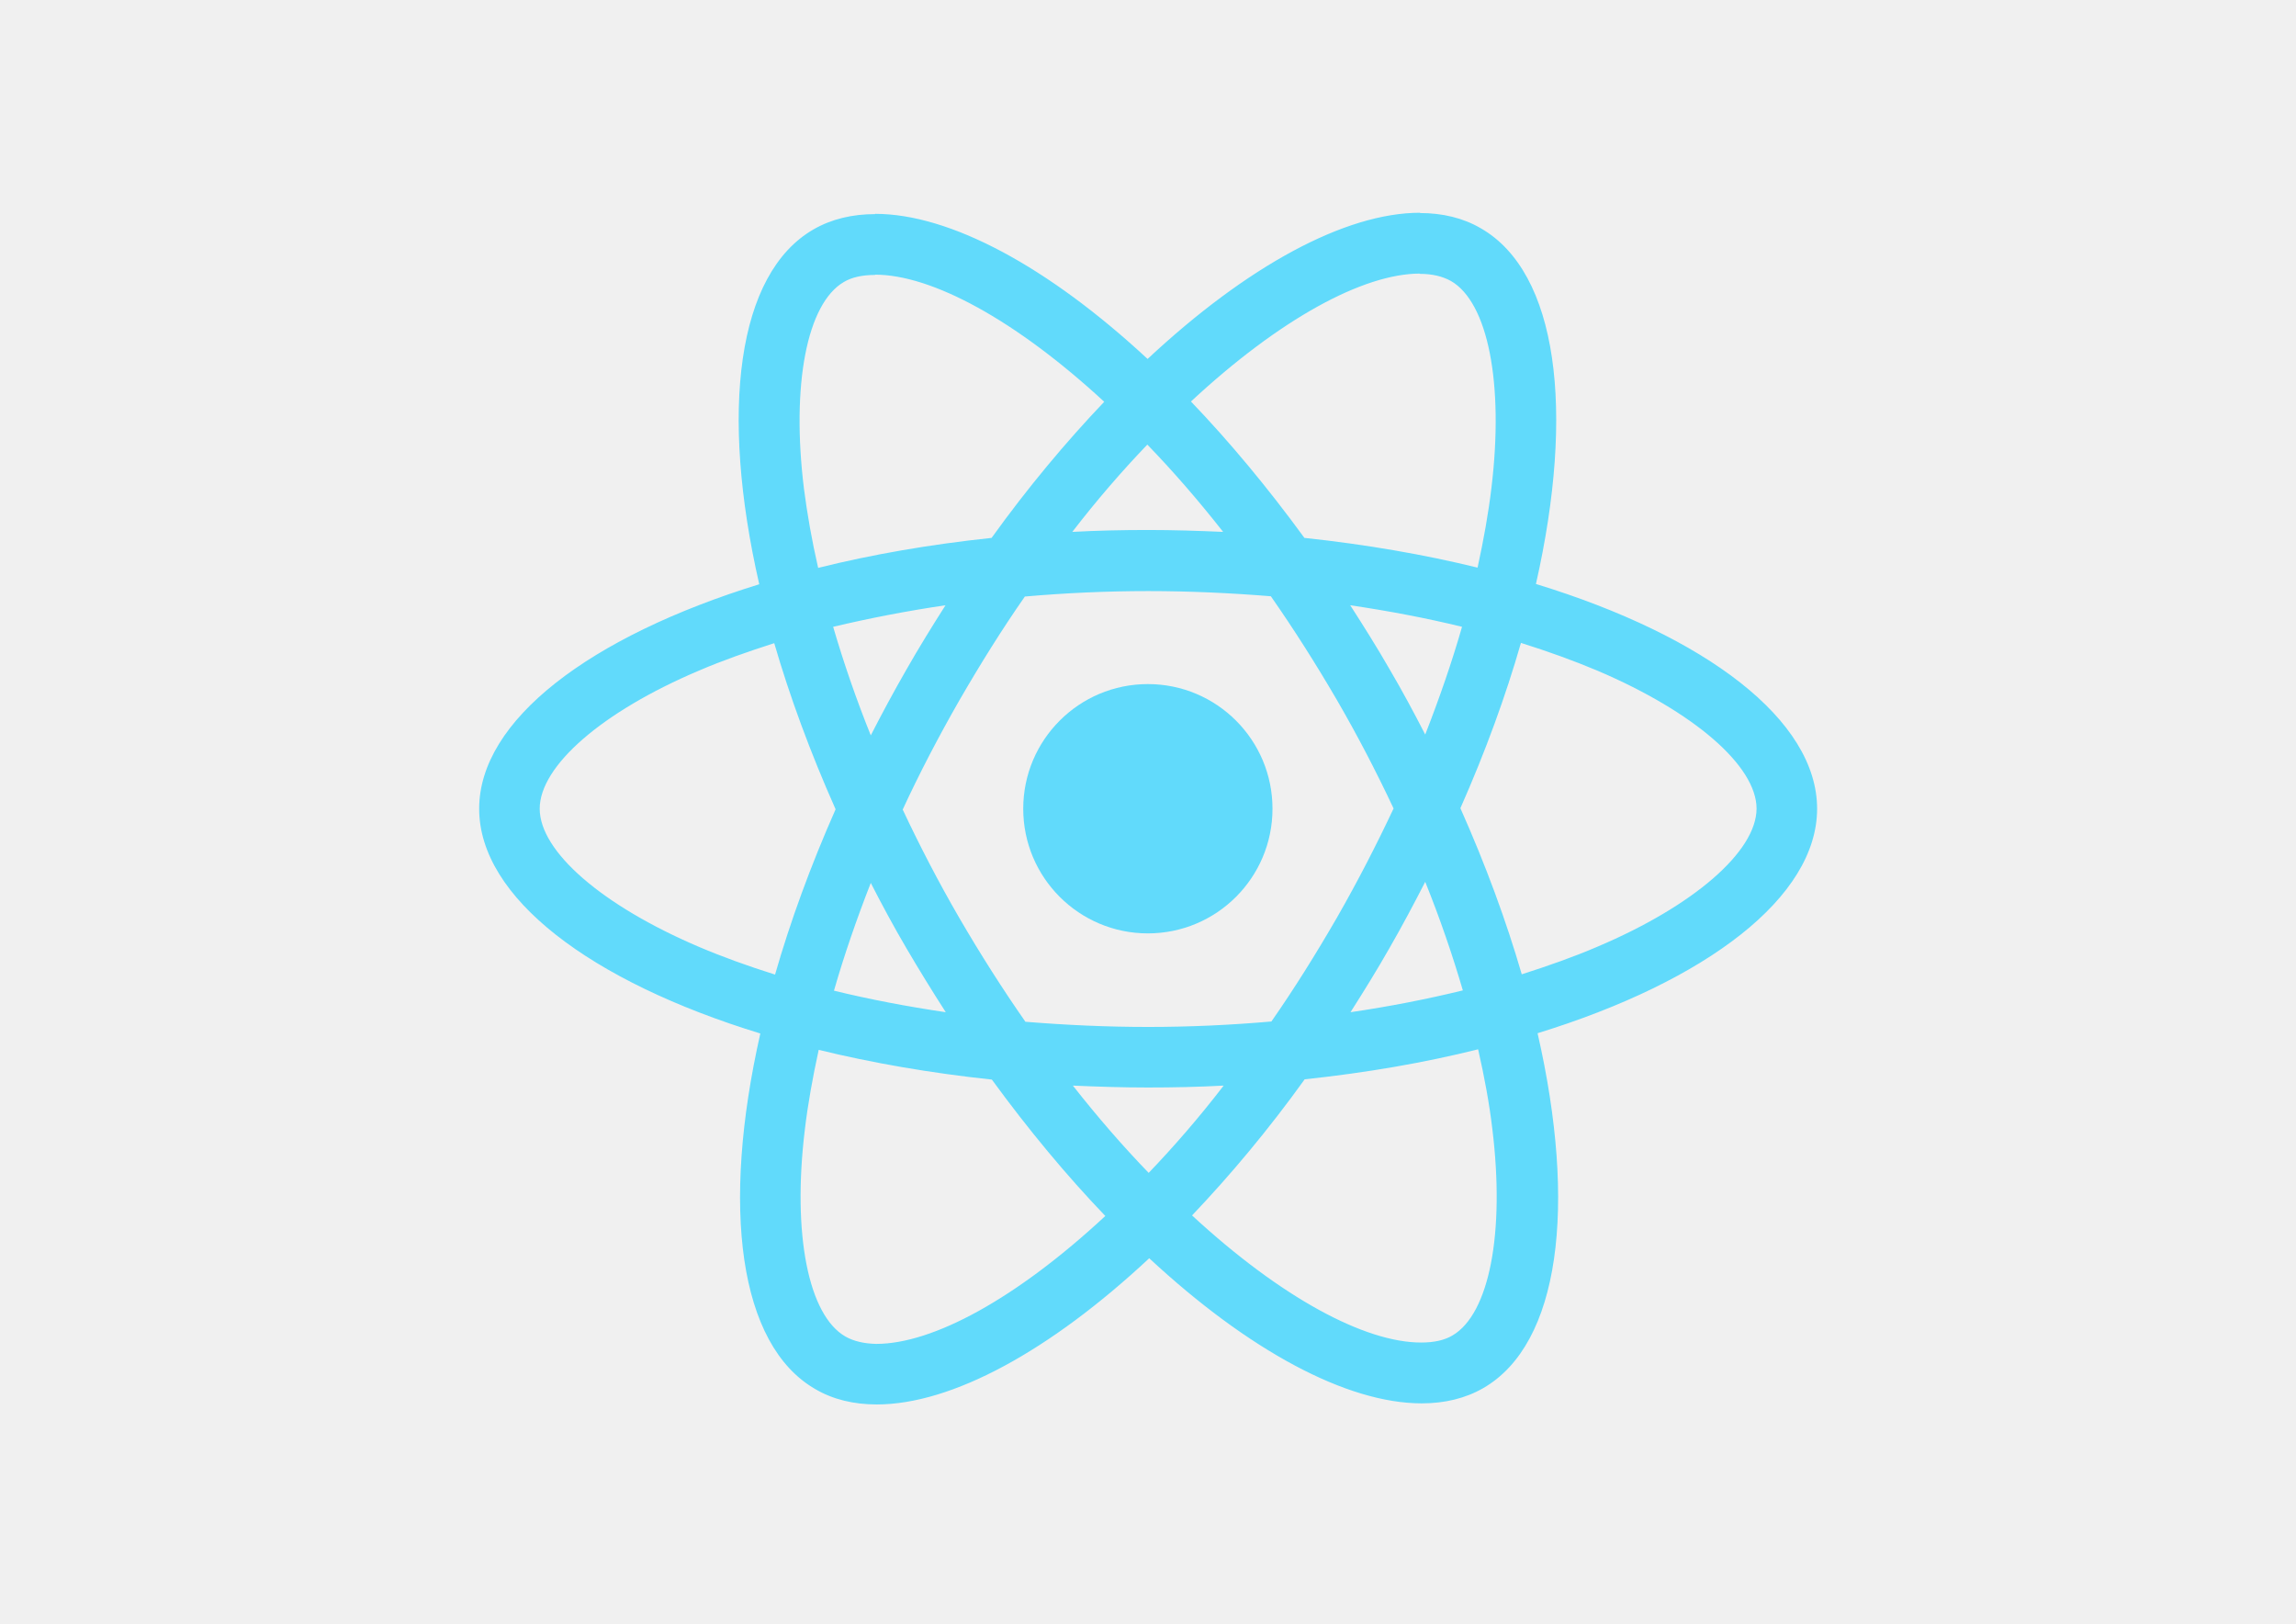
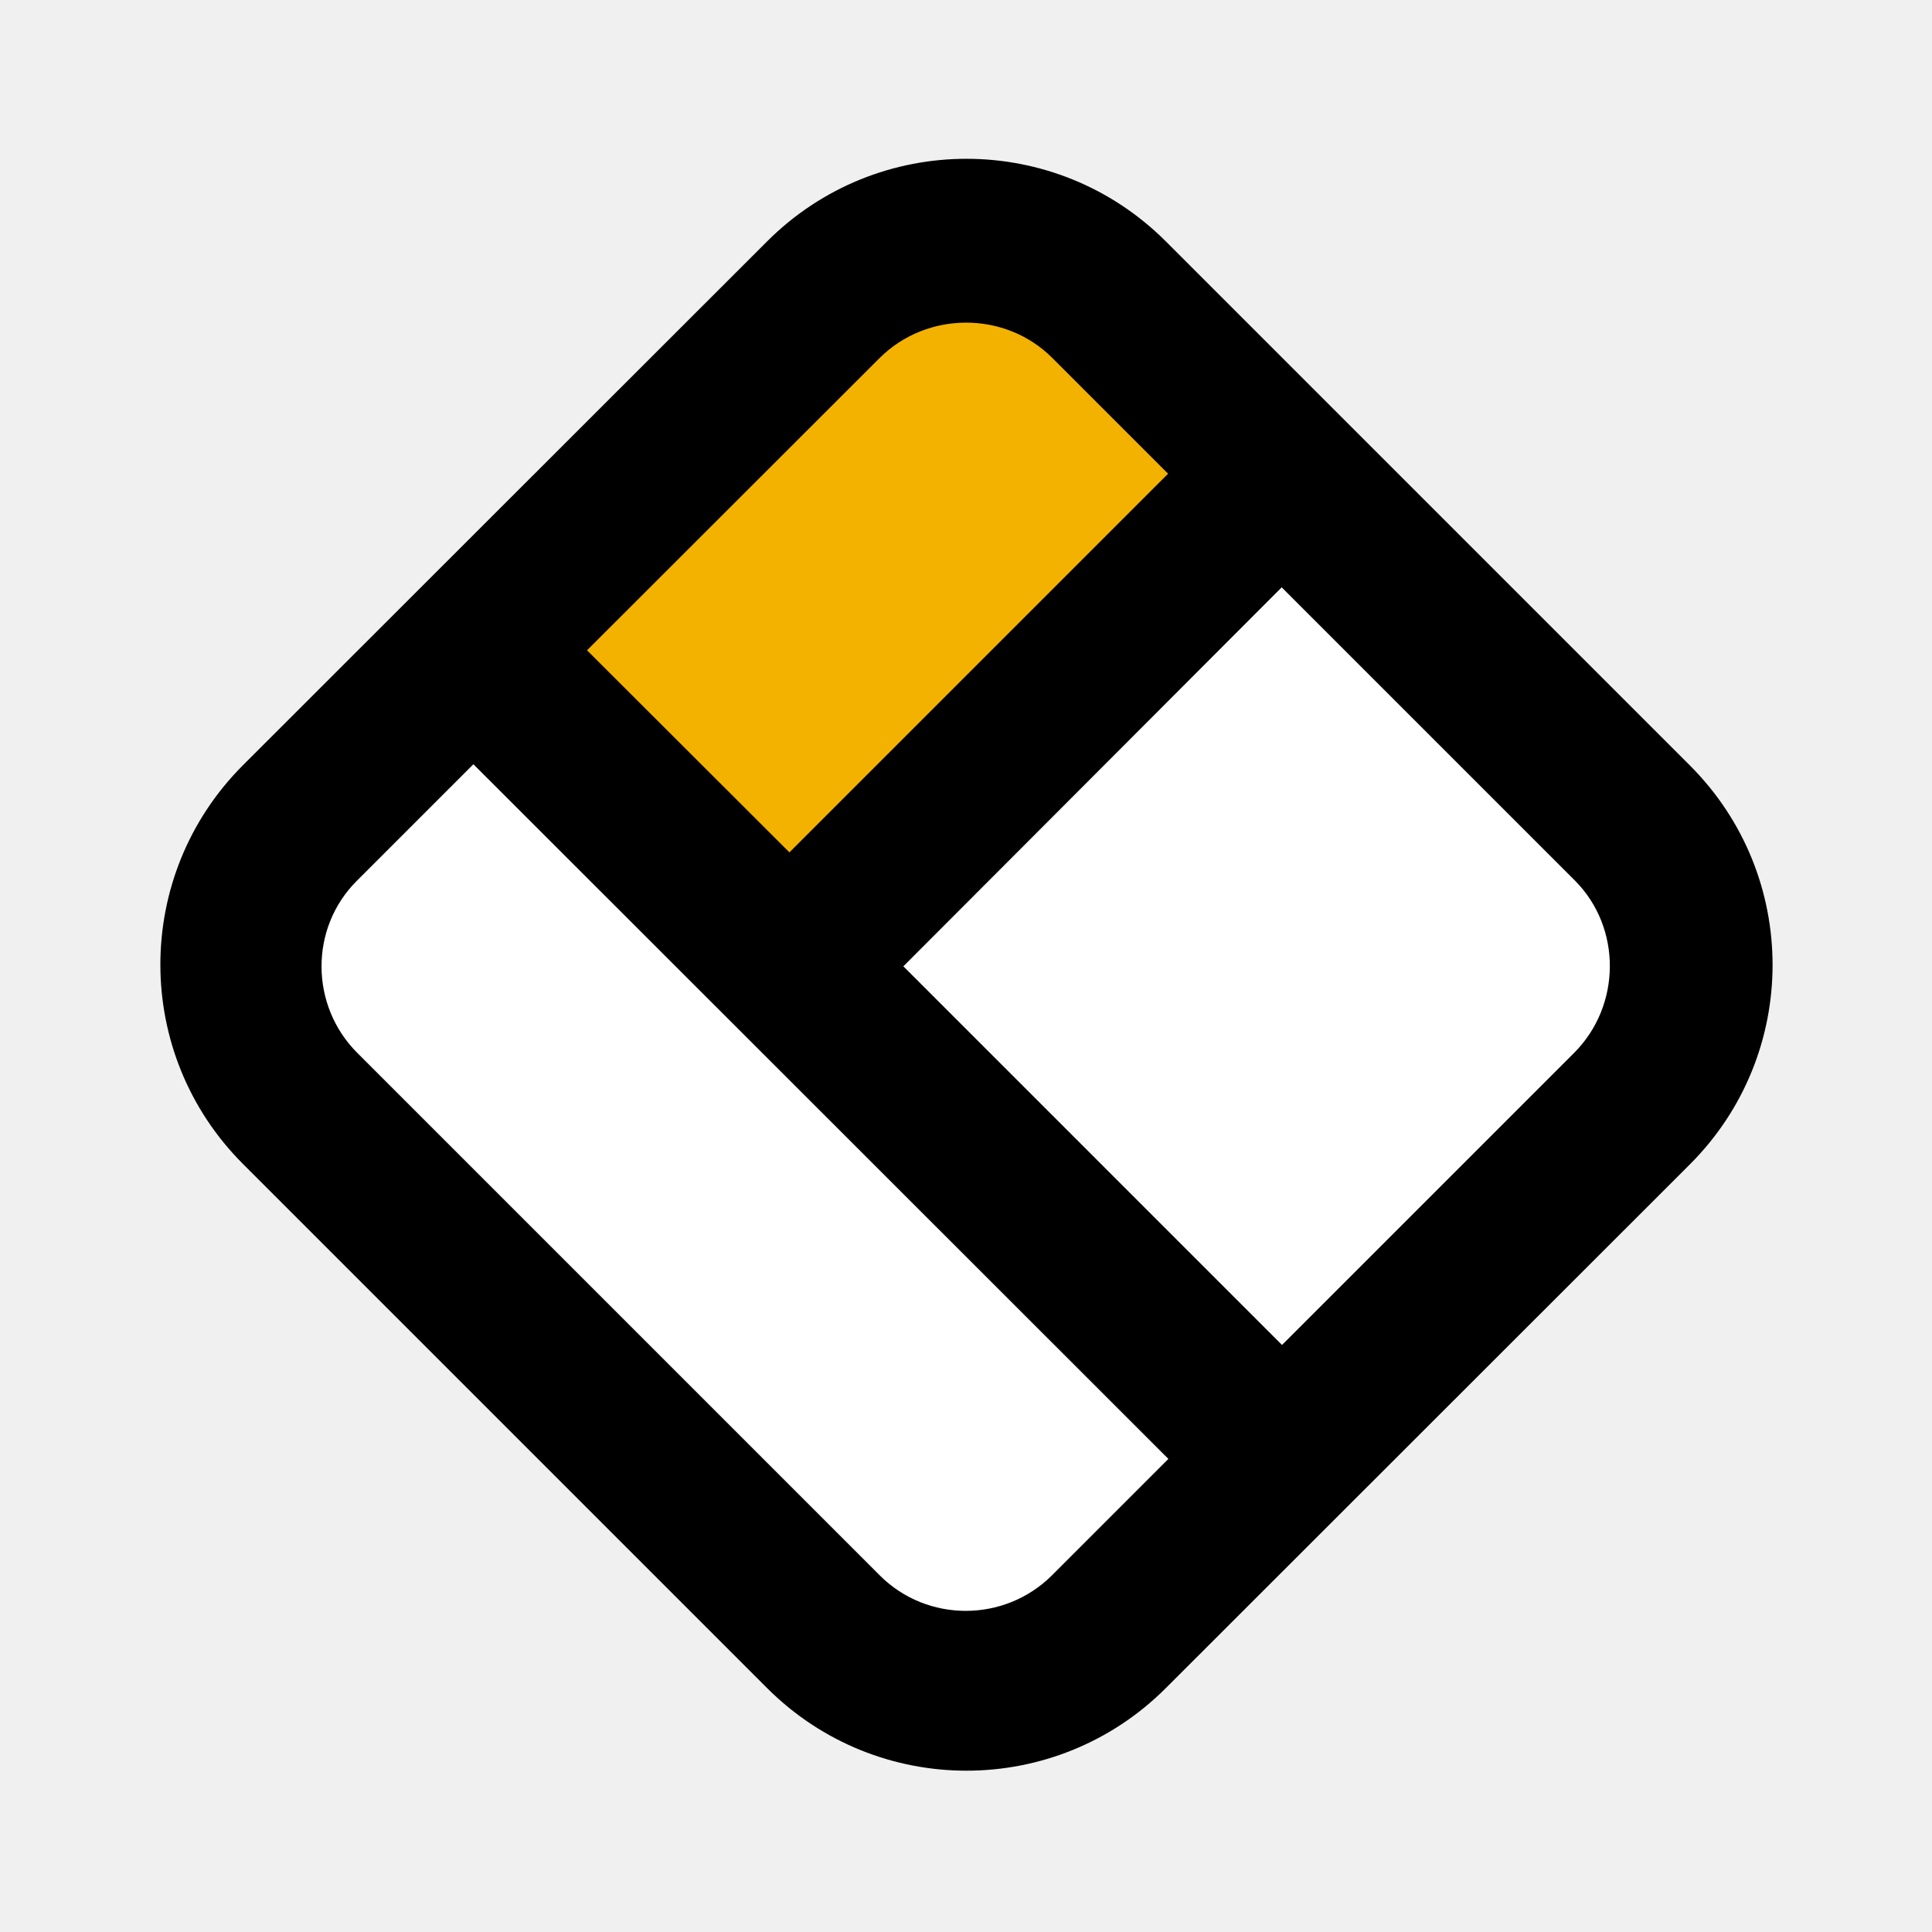
- <svg xmlns="http://www.w3.org/2000/svg" viewBox="0 0 841.9 595.3">
-   <g fill="#61DAFB">
-     <path d="M666.3 296.5c0-32.5-40.7-63.3-103.1-82.4 14.4-63.6 8-114.2-20.2-130.4-6.5-3.8-14.1-5.6-22.4-5.6v22.3c4.6 0 8.3.9 11.4 2.6 13.6 7.8 19.5 37.5 14.9 75.7-1.1 9.4-2.9 19.3-5.1 29.4-19.6-4.8-41-8.5-63.5-10.9-13.5-18.5-27.5-35.3-41.6-50 32.6-30.3 63.2-46.9 84-46.9V78c-27.5 0-63.5 19.6-99.9 53.6-36.4-33.8-72.4-53.2-99.9-53.2v22.3c20.7 0 51.4 16.5 84 46.6-14 14.7-28 31.4-41.3 49.9-22.6 2.4-44 6.1-63.6 11-2.3-10-4-19.7-5.2-29-4.7-38.2 1.1-67.9 14.6-75.8 3-1.8 6.9-2.6 11.5-2.6V78.5c-8.4 0-16 1.8-22.6 5.6-28.1 16.2-34.4 66.7-19.9 130.1-62.2 19.2-102.7 49.9-102.7 82.3 0 32.5 40.7 63.3 103.1 82.4-14.4 63.6-8 114.2 20.2 130.4 6.5 3.8 14.1 5.6 22.5 5.6 27.5 0 63.5-19.6 99.9-53.6 36.4 33.8 72.4 53.2 99.9 53.2 8.4 0 16-1.8 22.6-5.6 28.1-16.2 34.4-66.7 19.9-130.1 62-19.1 102.5-49.9 102.5-82.3zm-130.2-66.7c-3.7 12.9-8.3 26.2-13.5 39.5-4.1-8-8.4-16-13.1-24-4.6-8-9.5-15.8-14.4-23.4 14.2 2.1 27.9 4.7 41 7.9zm-45.8 106.5c-7.8 13.5-15.8 26.3-24.1 38.2-14.9 1.3-30 2-45.2 2-15.1 0-30.2-.7-45-1.9-8.3-11.9-16.4-24.6-24.2-38-7.6-13.1-14.5-26.4-20.8-39.8 6.2-13.4 13.2-26.8 20.7-39.9 7.8-13.5 15.8-26.3 24.1-38.2 14.9-1.3 30-2 45.2-2 15.1 0 30.2.7 45 1.9 8.3 11.9 16.4 24.6 24.2 38 7.6 13.1 14.5 26.4 20.8 39.8-6.3 13.4-13.2 26.8-20.7 39.9zm32.3-13c5.4 13.4 10 26.8 13.8 39.8-13.1 3.2-26.9 5.9-41.2 8 4.9-7.7 9.8-15.6 14.4-23.7 4.6-8 8.9-16.1 13-24.1zM421.2 430c-9.3-9.6-18.6-20.3-27.8-32 9 .4 18.2.7 27.5.7 9.4 0 18.7-.2 27.8-.7-9 11.7-18.3 22.4-27.5 32zm-74.4-58.9c-14.2-2.1-27.9-4.7-41-7.9 3.7-12.9 8.3-26.2 13.5-39.5 4.1 8 8.4 16 13.1 24 4.7 8 9.5 15.8 14.4 23.4zM420.7 163c9.3 9.6 18.6 20.3 27.8 32-9-.4-18.2-.7-27.5-.7-9.4 0-18.7.2-27.8.7 9-11.7 18.3-22.4 27.5-32zm-74 58.9c-4.9 7.7-9.8 15.6-14.4 23.7-4.6 8-8.9 16-13 24-5.4-13.4-10-26.8-13.8-39.8 13.1-3.1 26.9-5.8 41.2-7.9zm-90.5 125.2c-35.4-15.1-58.3-34.9-58.3-50.6 0-15.7 22.9-35.6 58.3-50.6 8.6-3.7 18-7 27.7-10.1 5.7 19.6 13.2 40 22.5 60.9-9.2 20.8-16.6 41.1-22.2 60.6-9.9-3.1-19.3-6.5-28-10.2zM310 490c-13.6-7.8-19.5-37.5-14.9-75.7 1.1-9.4 2.9-19.3 5.1-29.4 19.6 4.8 41 8.5 63.5 10.9 13.5 18.5 27.5 35.3 41.6 50-32.6 30.3-63.2 46.9-84 46.9-4.5-.1-8.3-1-11.3-2.7zm237.2-76.2c4.7 38.2-1.1 67.9-14.6 75.8-3 1.8-6.9 2.6-11.5 2.6-20.7 0-51.4-16.5-84-46.6 14-14.7 28-31.4 41.3-49.9 22.6-2.4 44-6.1 63.6-11 2.3 10.1 4.1 19.8 5.2 29.1zm38.5-66.7c-8.6 3.7-18 7-27.7 10.1-5.7-19.6-13.2-40-22.5-60.9 9.2-20.8 16.6-41.1 22.2-60.6 9.9 3.1 19.3 6.5 28.1 10.2 35.4 15.1 58.3 34.9 58.3 50.6-.1 15.7-23 35.6-58.4 50.6zM320.8 78.4z" />
-     <circle cx="420.9" cy="296.5" r="45.7" />
-     <path d="M520.5 78.1z" />
-   </g>
+ <svg xmlns="http://www.w3.org/2000/svg" version="1.1" id="Layer_1" x="0px" y="0px" width="613.8px" height="613.8px" viewBox="0 0 613.8 613.8" style="enable-background:new 0 0 613.8 613.8;" xml:space="preserve">
+   <style type="text/css">
+ 	.st0{fill:#FFFFFF;}
+ 	.st1{fill:#F3B200;}
+ </style>
+   <path d="M370.4,536.3c-35,35-91.7,35-126.7,0L77.2,369.8c-35-35-35-91.7,0-126.7L243.7,76.7c35-35,91.7-35,126.7,0l166.5,166.5  c35,35,35,91.7,0,126.7L370.4,536.3z" />
+   <path class="st0" d="M287,307l120.1,120.1l0.2,0.2l92.8-92.8c15-15,15.2-39.8,0.2-54.8l-93.1-93.1L287,307z" />
+   <path class="st1" d="M250.8,270.8l120.3-120.3l-36.8-36.8c-15-15-39.9-14.9-54.9,0.1l-92.9,92.8L250.8,270.8z" />
+   <path class="st0" d="M334.1,500.6l37.1-37.1L150.4,242.8l-37.1,37.1c-15,15-14.8,39.6,0.2,54.6l166.1,166.1  C294.6,515.5,319,515.5,334.1,500.6z" />
</svg>
